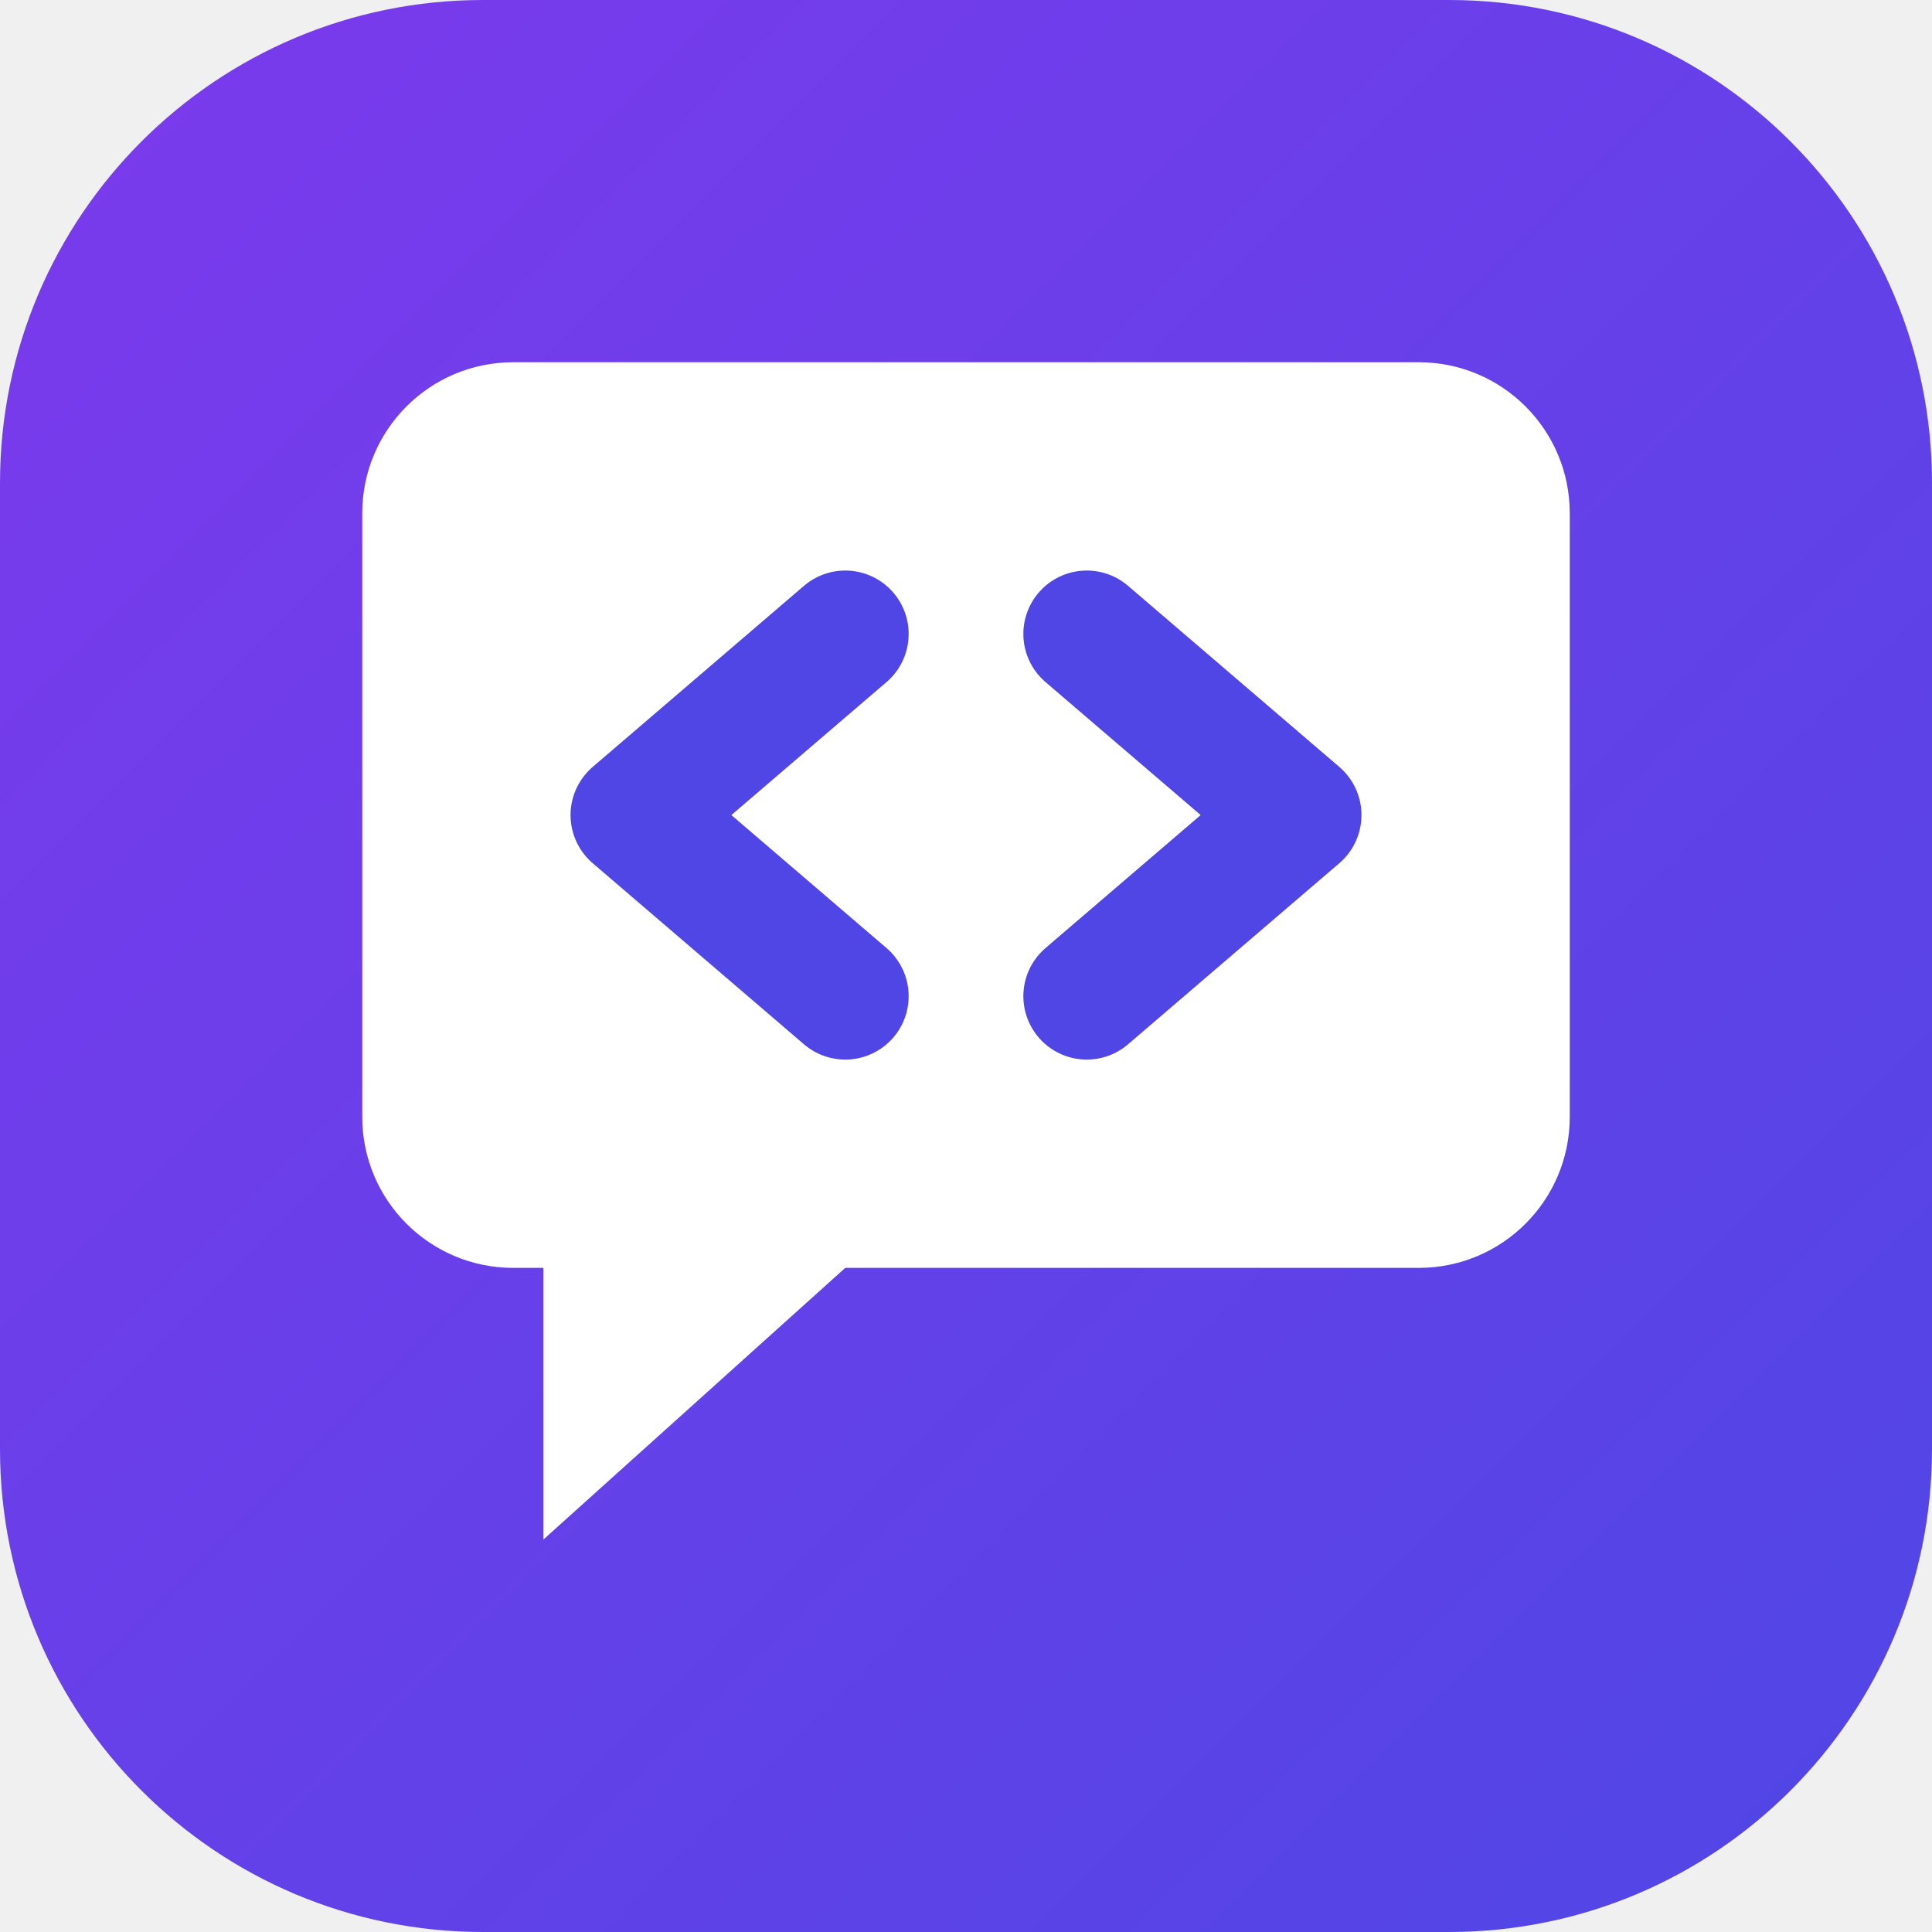
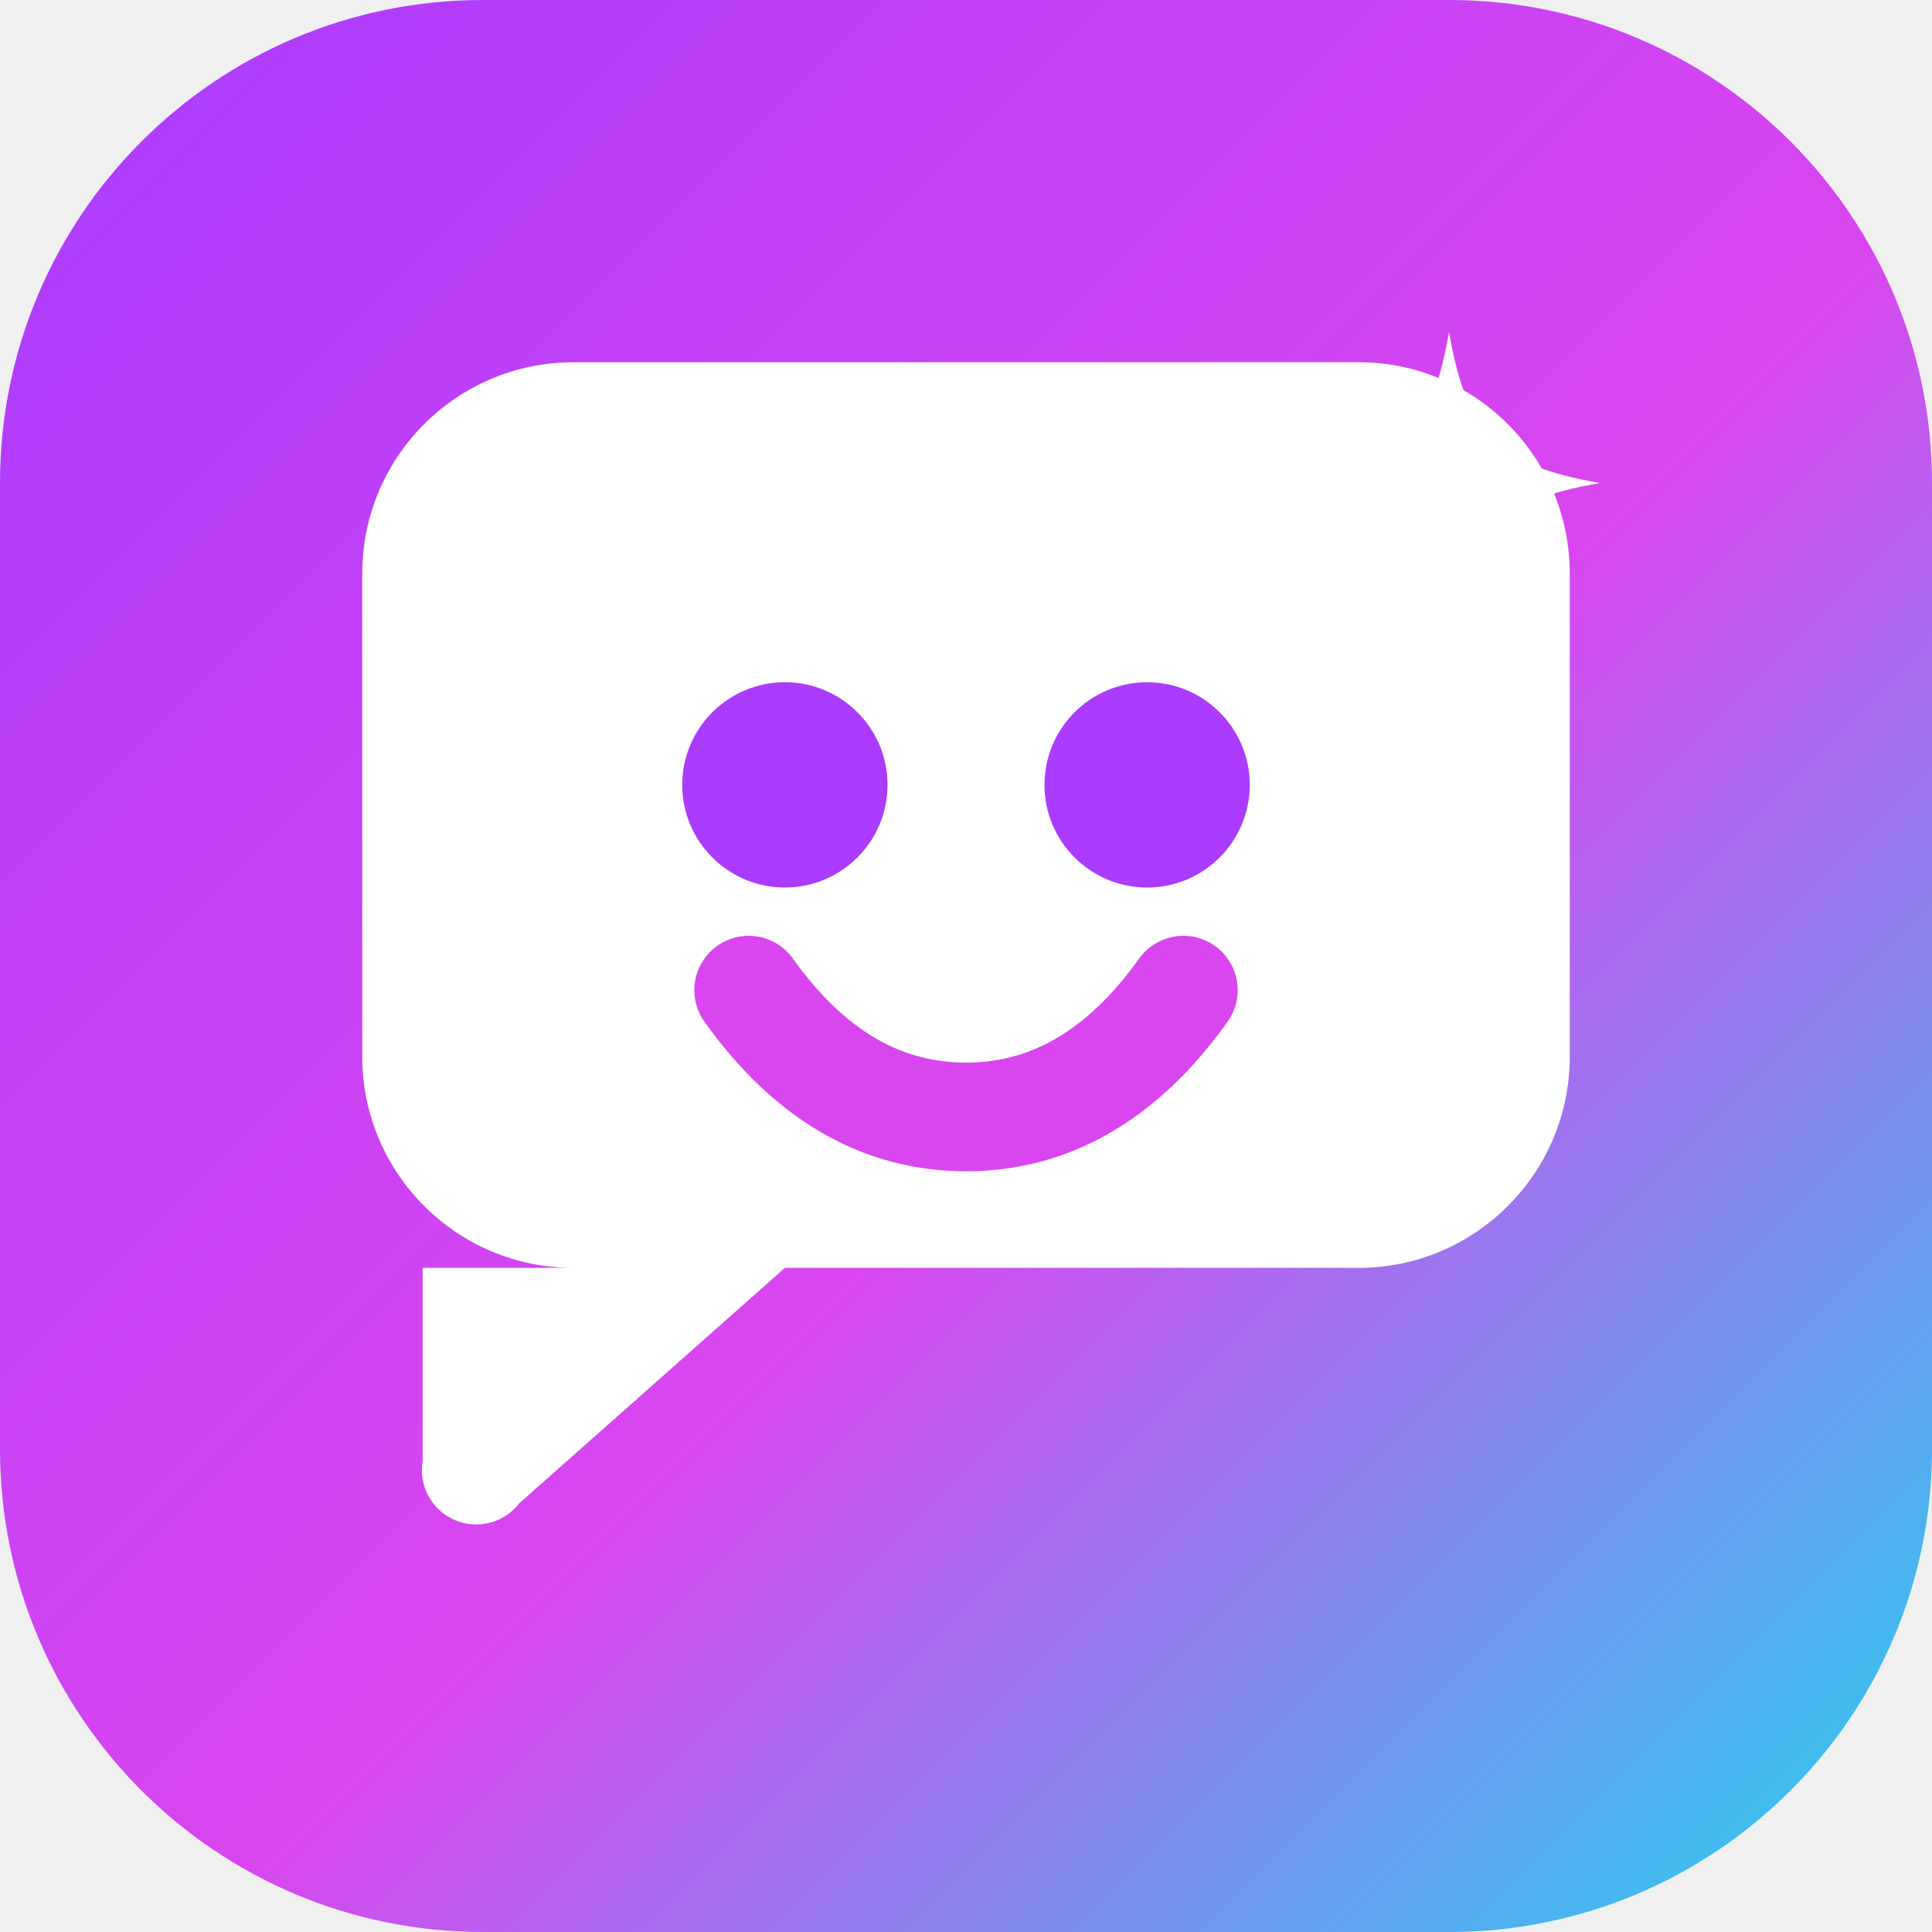
<svg xmlns="http://www.w3.org/2000/svg" width="32" height="32" viewBox="0 0 32 32" fill="none">
  <defs>
    <linearGradient id="bg" x1="0" y1="0" x2="32" y2="32" gradientUnits="userSpaceOnUse">
-       <stop stop-color="#7c3aed" />
-       <stop offset="1" stop-color="#4f46e5" />
+       <stop stop-color="#aa3bff" />
+       <stop offset="0.55" stop-color="#d946ef" />
+       <stop offset="1" stop-color="#22d3ee" />
    </linearGradient>
  </defs>
  <rect width="32" height="32" rx="8" fill="url(#bg)" />
-   <path d="M6 8.5A2.5 2.5 0 0 1 8.5 6h15A2.5 2.5 0 0 1 26 8.5v10a2.5 2.5 0 0 1-2.5 2.5H14l-5 4.5V21H8.5A2.5 2.5 0 0 1 6 18.5v-10Z" fill="#fff" />
-   <g stroke="#4f46e5" stroke-width="2.1" stroke-linecap="round" stroke-linejoin="round" fill="none">
-     <path d="M14 10.5 10.5 13.5 14 16.5" />
-     <path d="M18 10.5 21.5 13.5 18 16.5" />
-   </g>
+   <path d="M6 9.5A3.5 3.5 0 0 1 9.5 6h13A3.5 3.5 0 0 1 26 9.5v8a3.5 3.5 0 0 1-3.5 3.5H13l-4.4 3.9A0.9 0.9 0 0 1 7 24.2V21H9.5A3.5 3.5 0 0 1 6 17.5v-8Z" fill="#fff" />
+   <circle cx="13" cy="13" r="1.7" fill="#aa3bff" />
+   <circle cx="19" cy="13" r="1.7" fill="#aa3bff" />
+   <path d="M12.4 16.4c1 1.4 2.2 2.1 3.6 2.1s2.6-.7 3.6-2.1" stroke="#d946ef" stroke-width="1.8" stroke-linecap="round" fill="none" />
+   <path d="M24 5.5c.3 1.7.8 2.2 2.5 2.5-1.7.3-2.2.8-2.5 2.5-.3-1.7-.8-2.2-2.5-2.5 1.7-.3 2.2-.8 2.5-2.5Z" fill="#fff" />
</svg>
